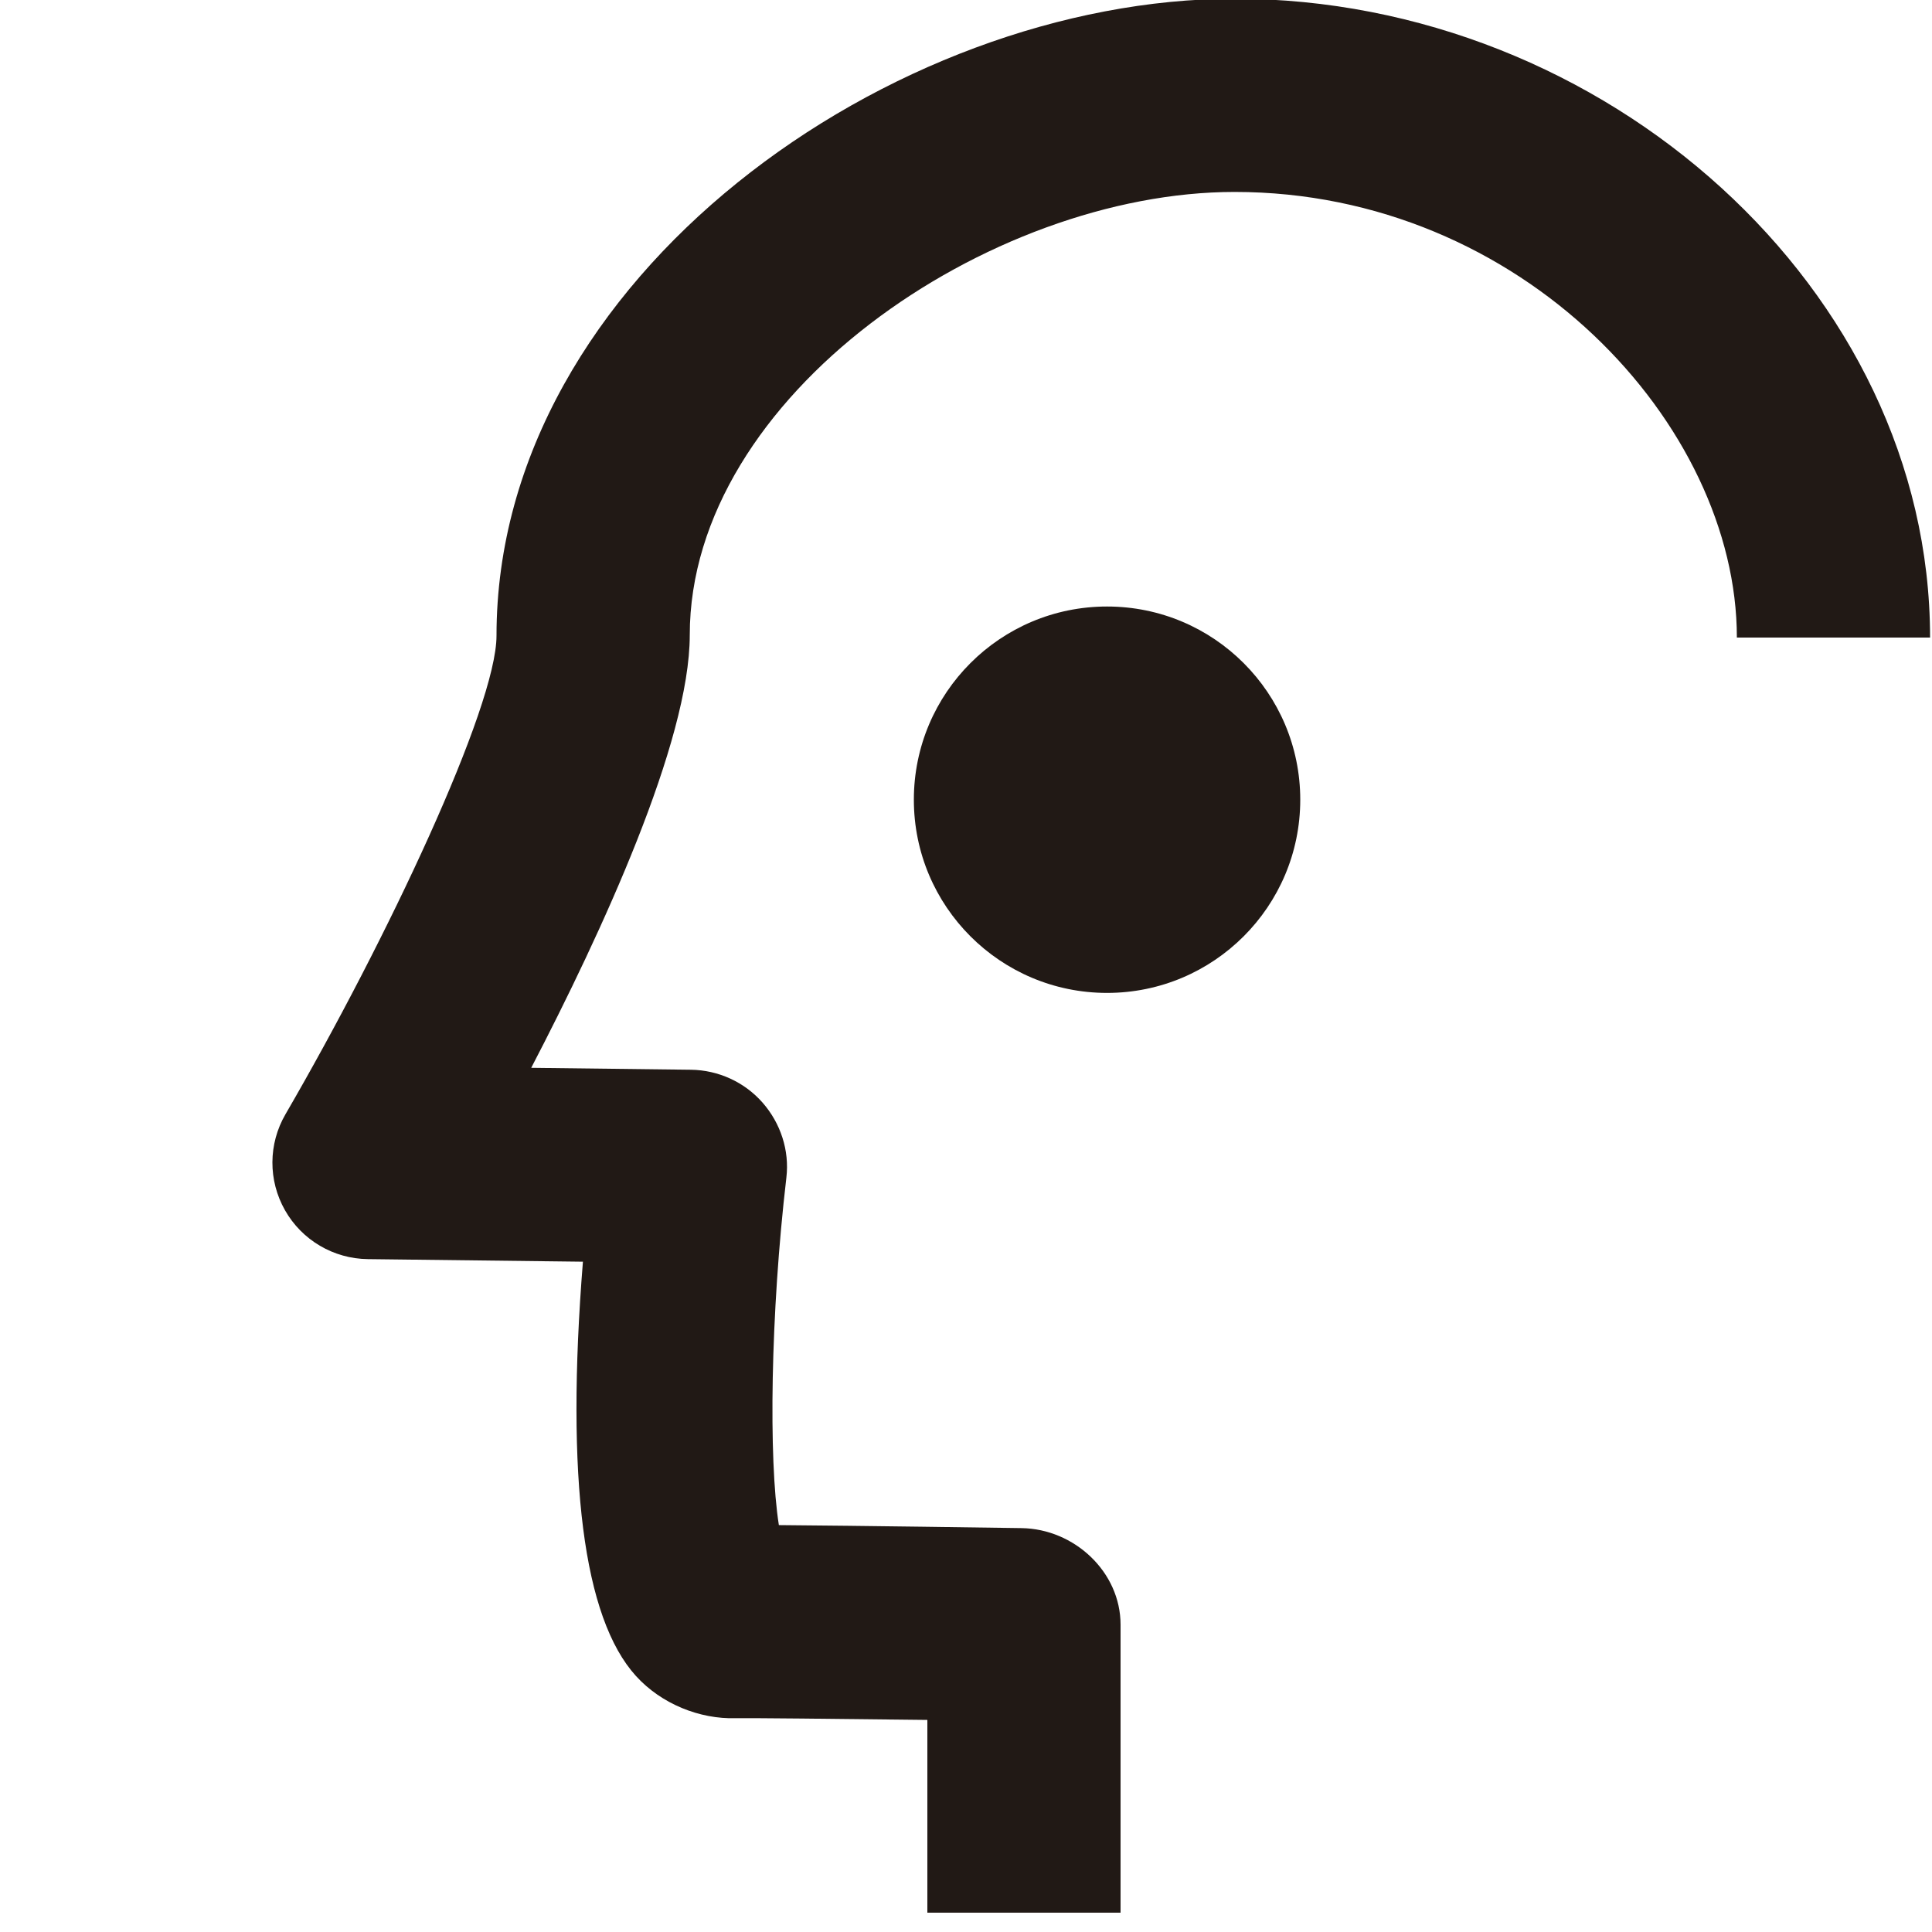
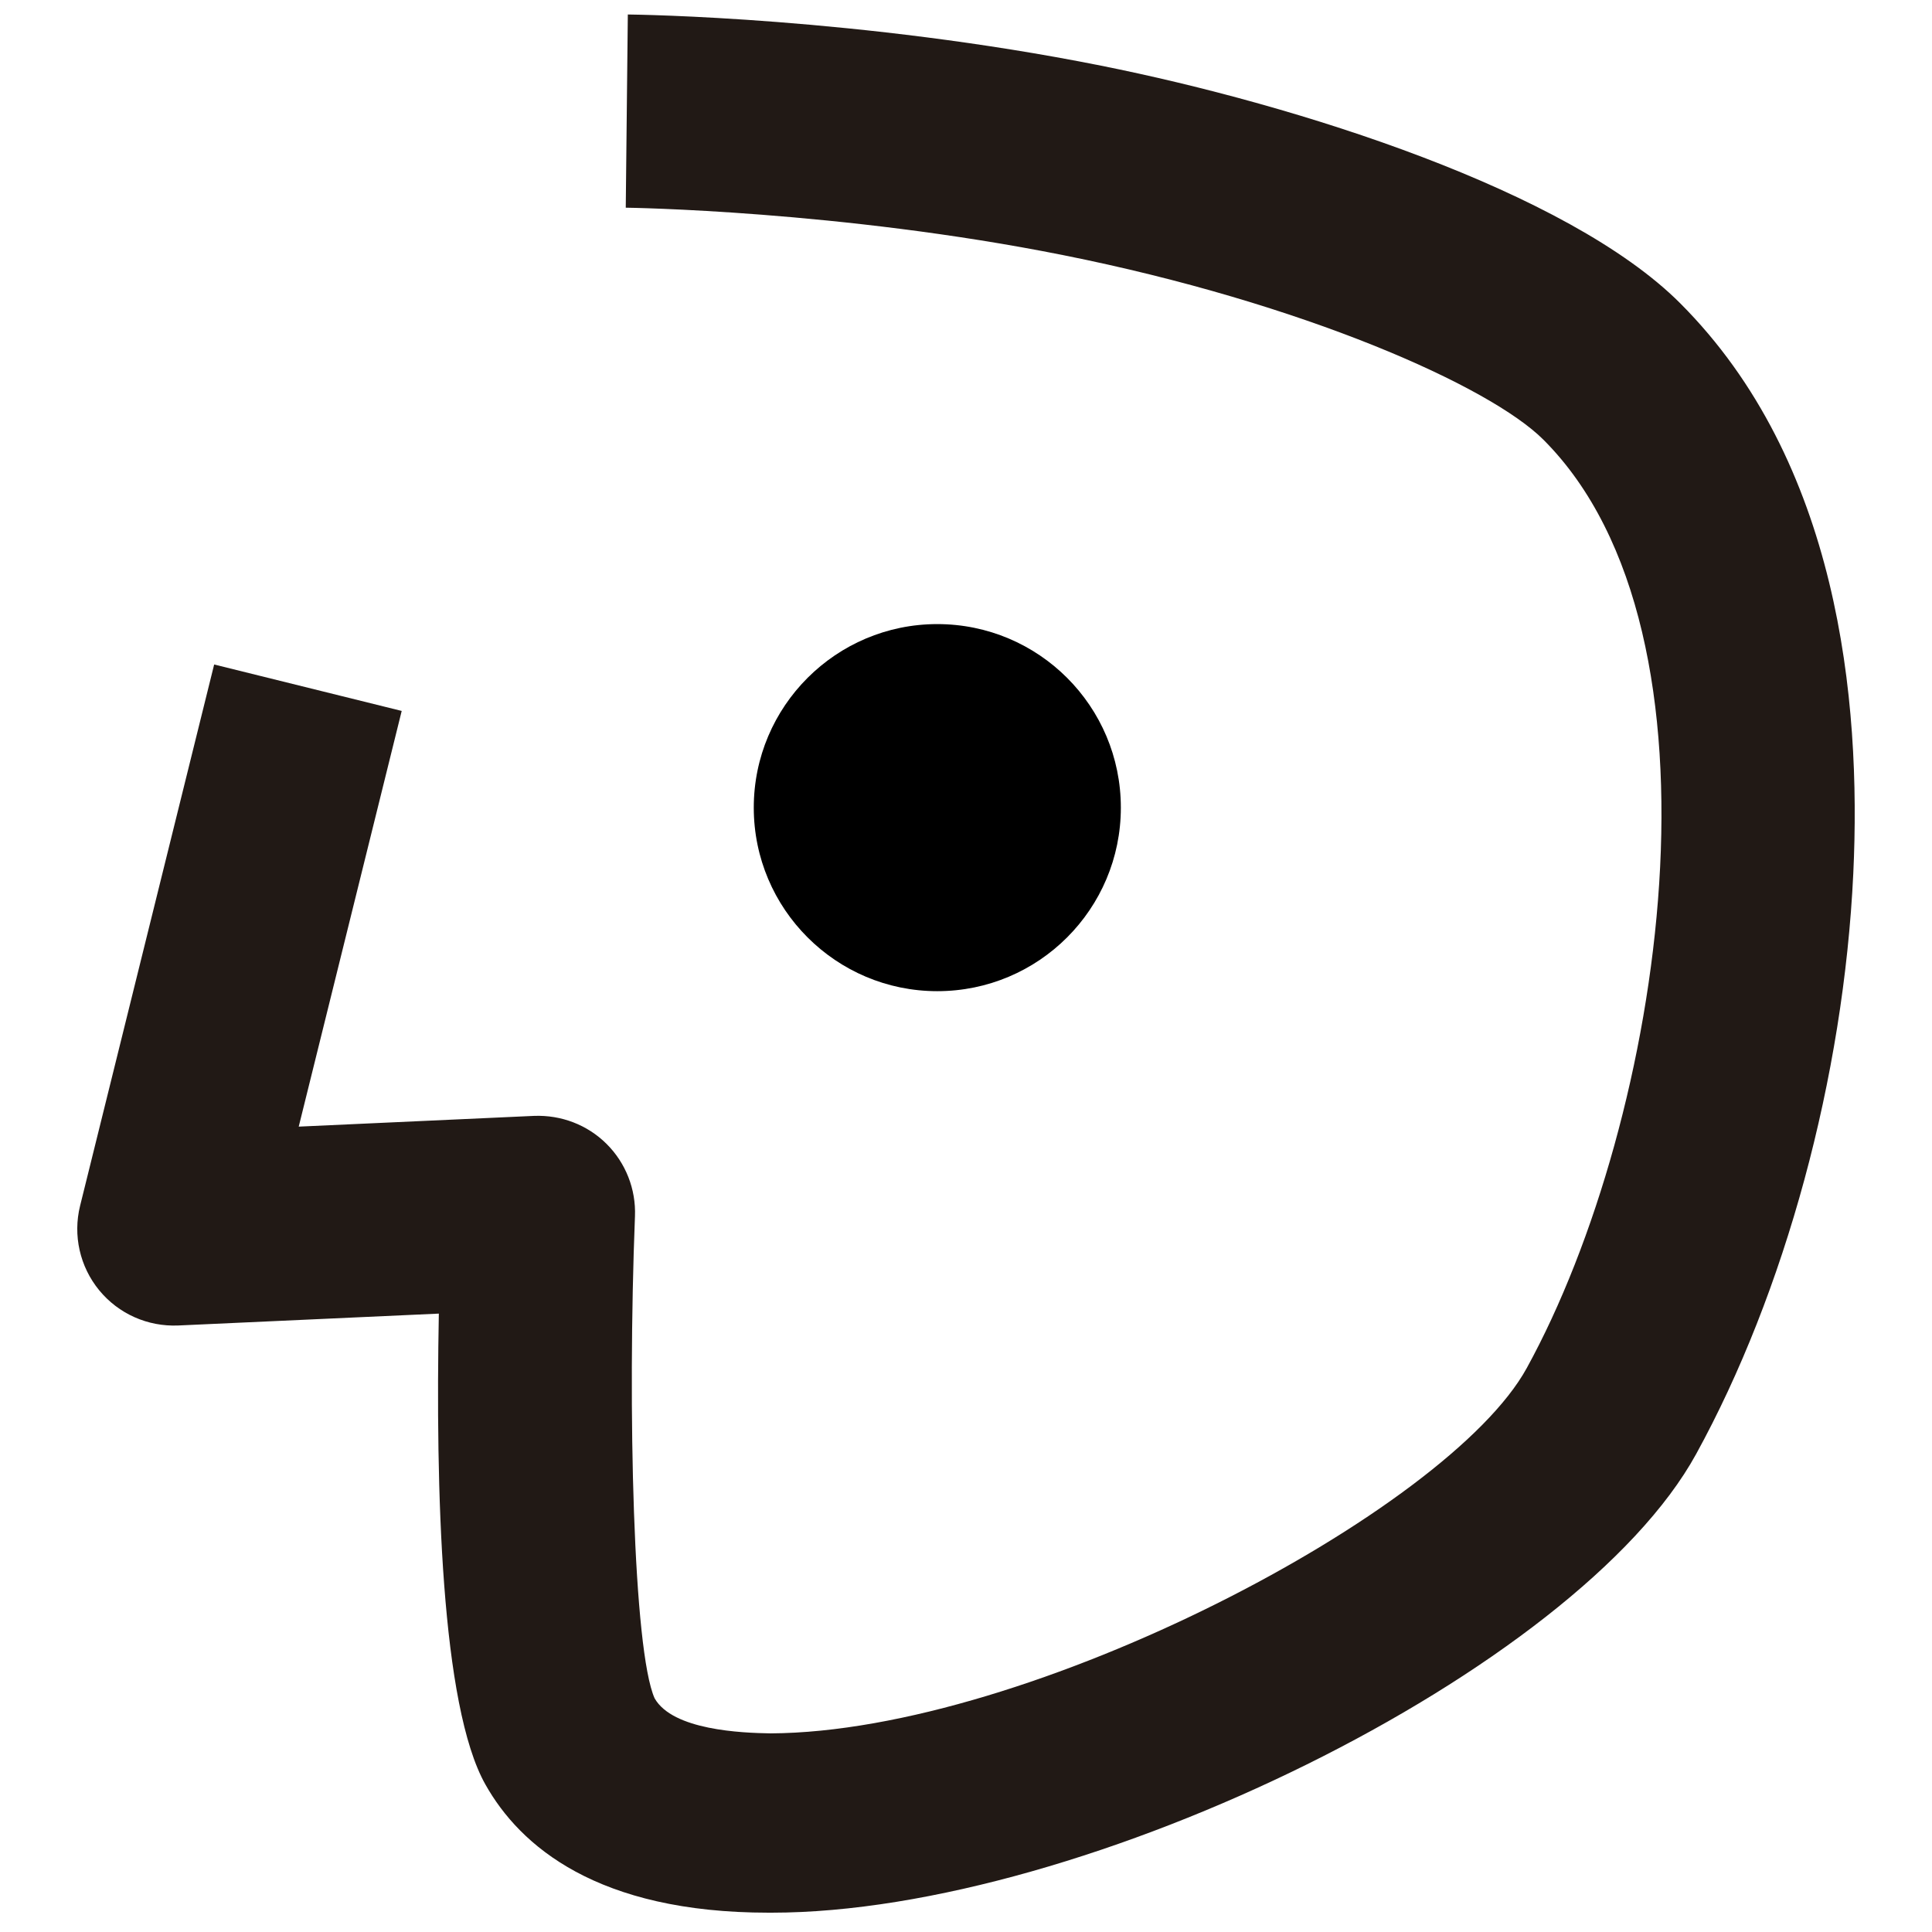
<svg xmlns="http://www.w3.org/2000/svg" version="1.1" x="0px" y="0px" width="100px" height="100px" viewBox="0 0 100 100" enable-background="new 0 0 100 100" xml:space="preserve">
  <g id="Layer_3" display="none">
</g>
  <g id="Your_Icon">
</g>
  <g id="Layer_4">
    <g>
-       <path fill="#211915" d="M52.875,79.095c-1.04-0.016-8.463-0.125-12.561-0.156c-0.537-3.4-0.436-10.938,0.389-17.988    c0.165-1.406-0.3-2.817-1.235-3.882c-0.935-1.063-2.29-1.682-3.707-1.699l-8.265-0.1c3.642-7,8.206-16.88,8.206-22.4    c0-12.387,15.506-22.935,28.2-22.935C78.783,9.935,89.9,22,89.9,33h5h5c0-18-16.822-33.065-36-33.065    c-17.666,0-38.201,14.382-38.201,32.968c0,3.689-5.67,15.724-10.923,24.771c-0.893,1.537-0.902,3.424-0.024,4.97    c0.877,1.546,2.51,2.507,4.287,2.528l11.133,0.133c-0.9,11.24,0.019,18.441,2.744,21.443c1.315,1.448,3.298,2.242,5.169,2.186    C38.968,88.921,43,88.965,48,89.023V99h10v-7.701v-7.205C58,81.361,55.606,79.135,52.875,79.095z" />
-       <circle fill="#211915" cx="57.301" cy="41.393" r="10" />
+       <g>
+         <path d="M48.513,51.303c5.249,0,9.502-4.253,9.502-9.5s-4.251-9.5-9.502-9.5c-5.234,0-9.498,4.253-9.498,9.5     S43.278,51.303,48.513,51.303z" />
+       </g>
+       <path fill="#211915" d="M86.966,15.696c-5.811-5.817-19.78-10.26-29.977-12.297C44.491,0.903,32.979,0.755,32.496,0.75l-0.107,10    c0.11,0.001,11.096,0.149,22.642,2.456c12.426,2.481,22.083,6.776,24.861,9.558c10.053,10.062,6.201,35.178-0.868,48.048    c-4.067,7.409-25.767,18.841-39.135,18.907c-1.505-0.023-5.073-0.164-6.008-1.819c-1.096-2.471-1.409-14.896-1.015-24.951    c0.055-1.398-0.479-2.756-1.472-3.743c-0.993-0.985-2.339-1.501-3.752-1.448l-12.18,0.556l5.33-21.516l-9.707-2.404L4.146,62.41    c-0.379,1.531-0.014,3.152,0.987,4.372c1,1.22,2.51,1.893,4.094,1.825l13.487-0.615c-0.171,9.069,0.112,20.293,2.409,24.37    C26.921,95.561,30.921,99,39.783,99c0.051,0,0.104,0,0.155,0c16.224,0,41.714-12.557,47.851-23.734    c4.596-8.366,7.637-19.49,8.137-30.057C96.353,36.182,95.145,23.882,86.966,15.696z" />
    </g>
  </g>
</svg>
